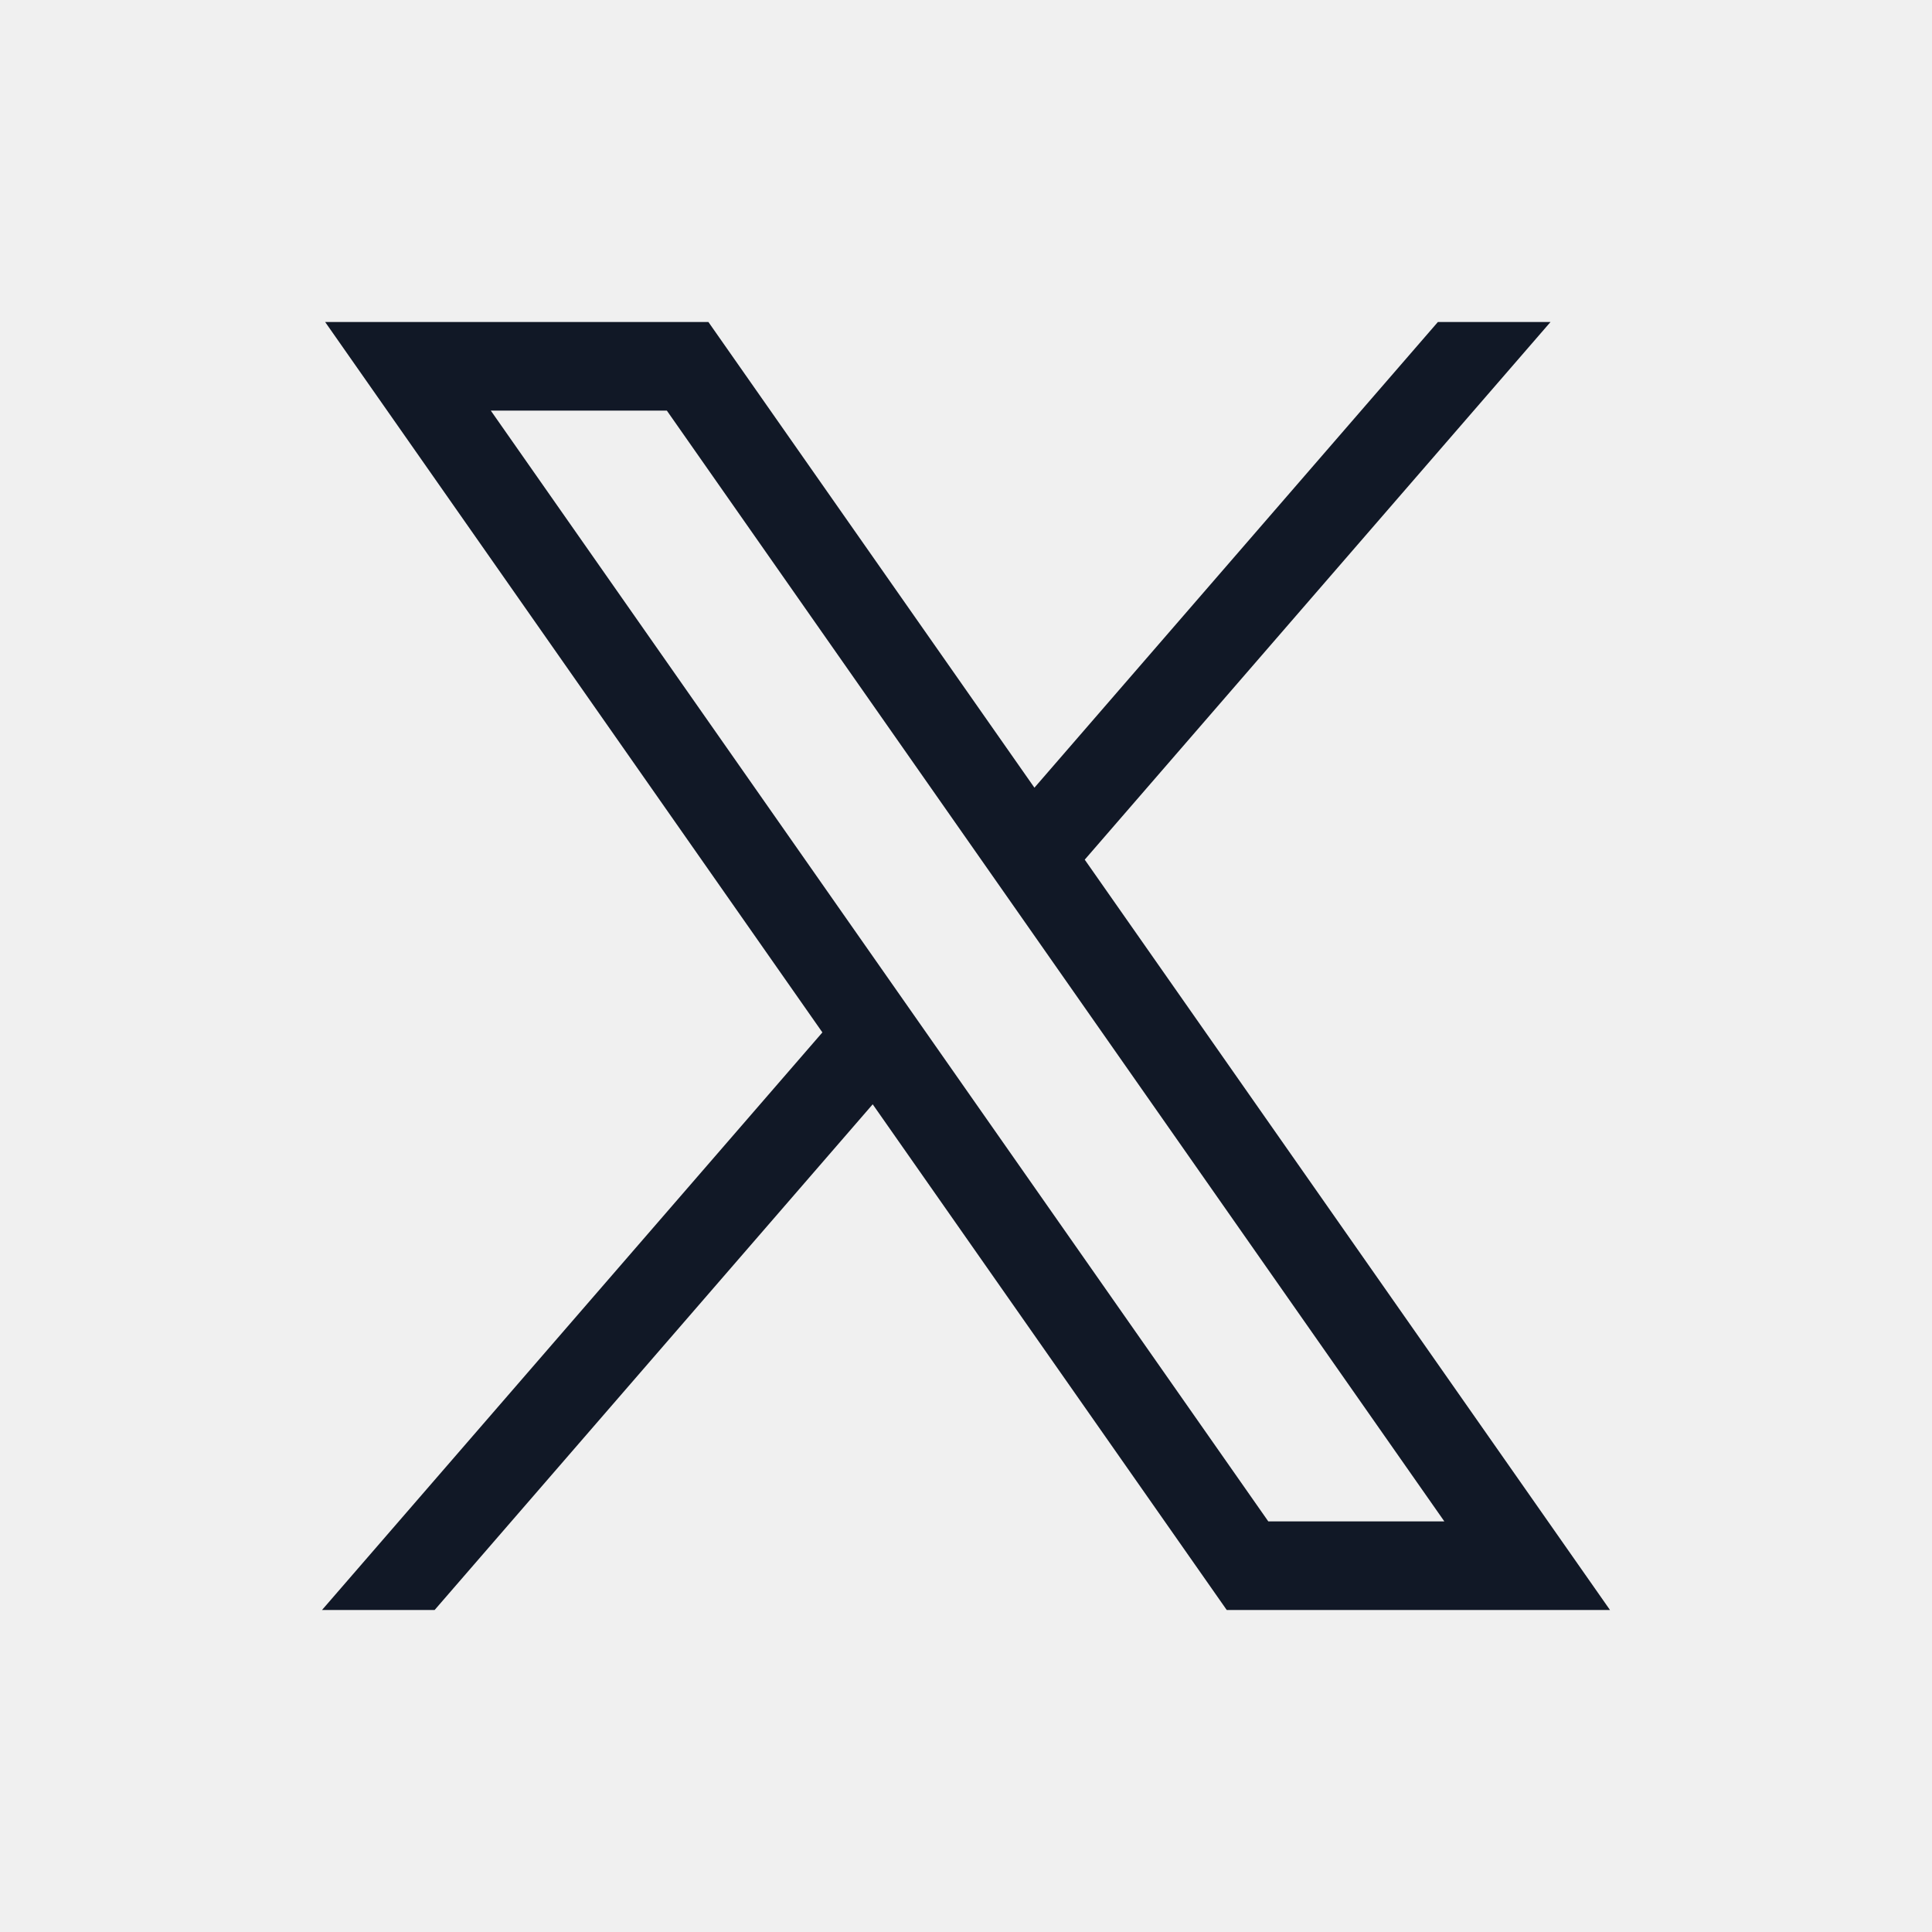
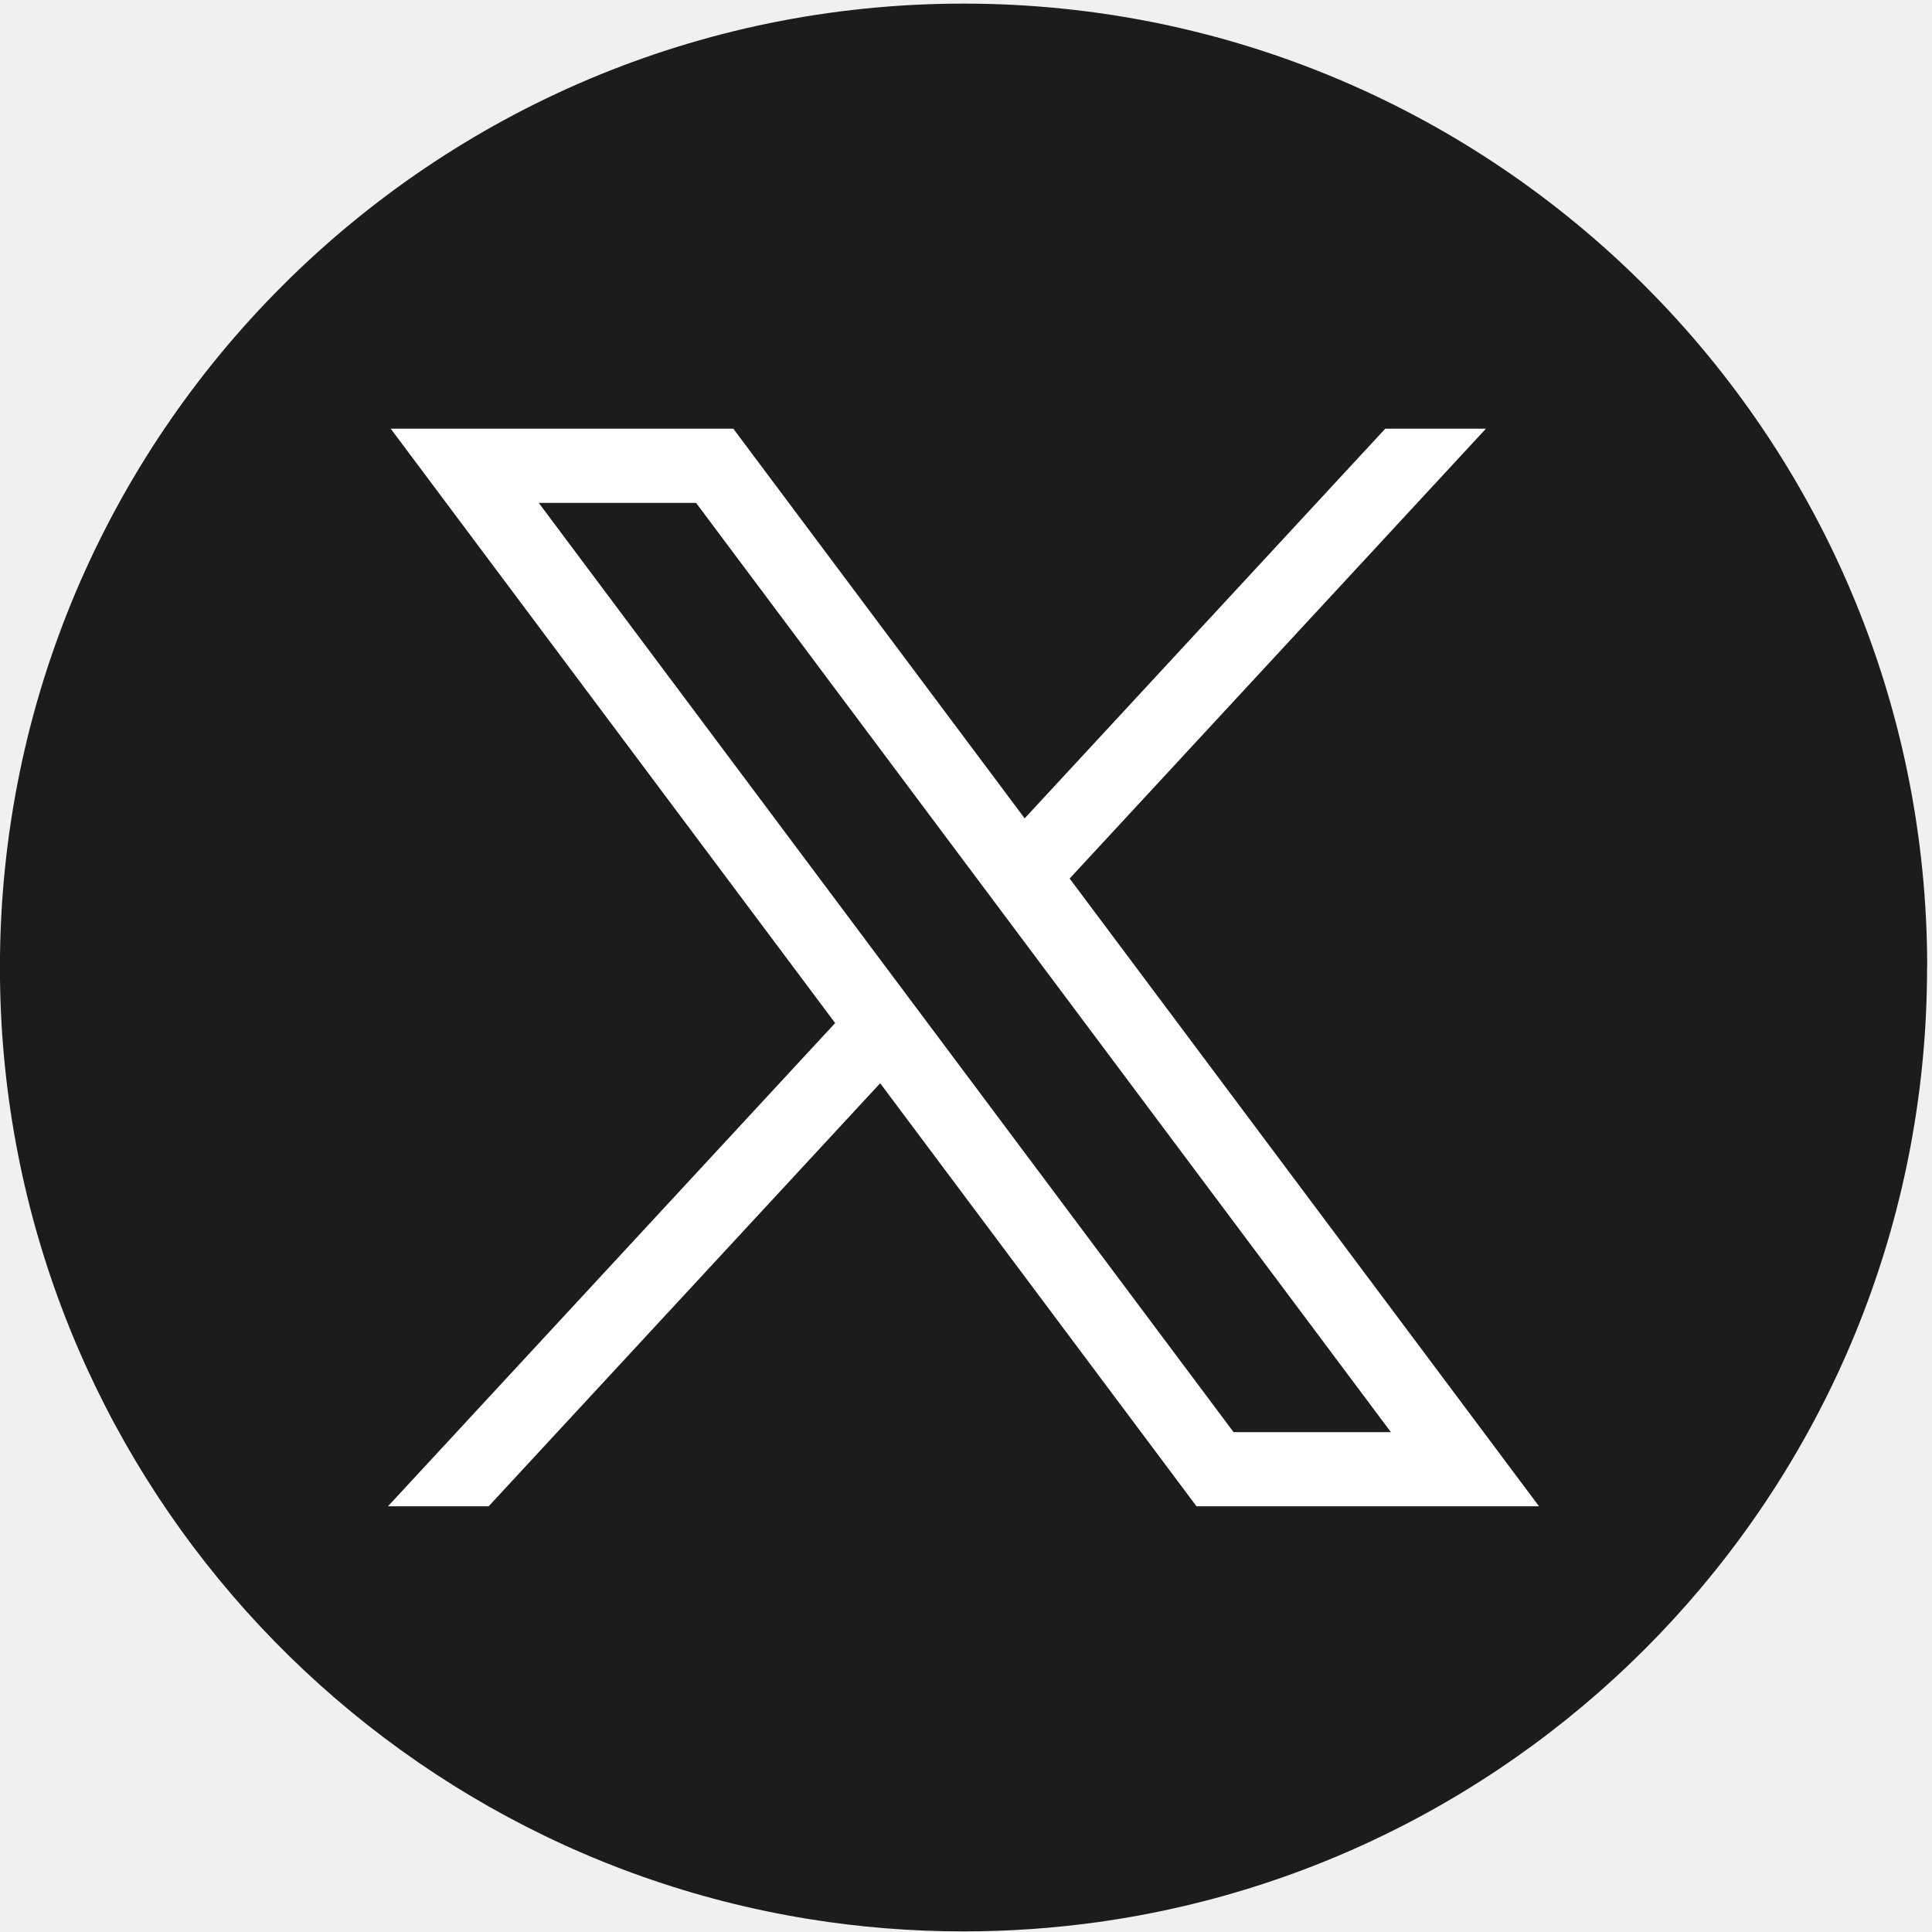
- <svg xmlns="http://www.w3.org/2000/svg" width="24" height="24" viewBox="0 0 24 24" fill="none">
-   <path d="M4.039 4L10.216 12.825L4 20H5.399L10.841 13.718L15.239 20H20L13.475 10.679L19.261 4H17.862L12.85 9.785L8.8 4H4.039ZM6.097 5.101H8.284L17.942 18.899H15.755L6.097 5.101Z" fill="#111826" />
+ <svg xmlns="http://www.w3.org/2000/svg" width="198" height="198" viewBox="0 0 198 198" fill="none">
+   <path d="M197.495 99.158C197.495 149.05 160.523 190.297 112.493 196.99C108.003 197.613 103.408 197.938 98.744 197.938C93.36 197.938 88.074 197.509 82.925 196.678C35.906 189.106 -0.007 148.323 -0.007 99.158C-0.007 44.6 44.21 0.37 98.751 0.37C153.292 0.37 197.509 44.6 197.509 99.158H197.495Z" fill="#1C1C1B" />
+   <path d="M40.044 43.936L85.59 104.847L39.76 154.373H50.078L90.205 111.015L122.624 154.373H157.728L109.622 90.035L152.282 43.936H141.965L105.013 83.868L75.155 43.936H40.051H40.044ZM55.212 51.536H71.335L142.546 146.773H126.423L55.212 51.536Z" fill="white" />
</svg>
